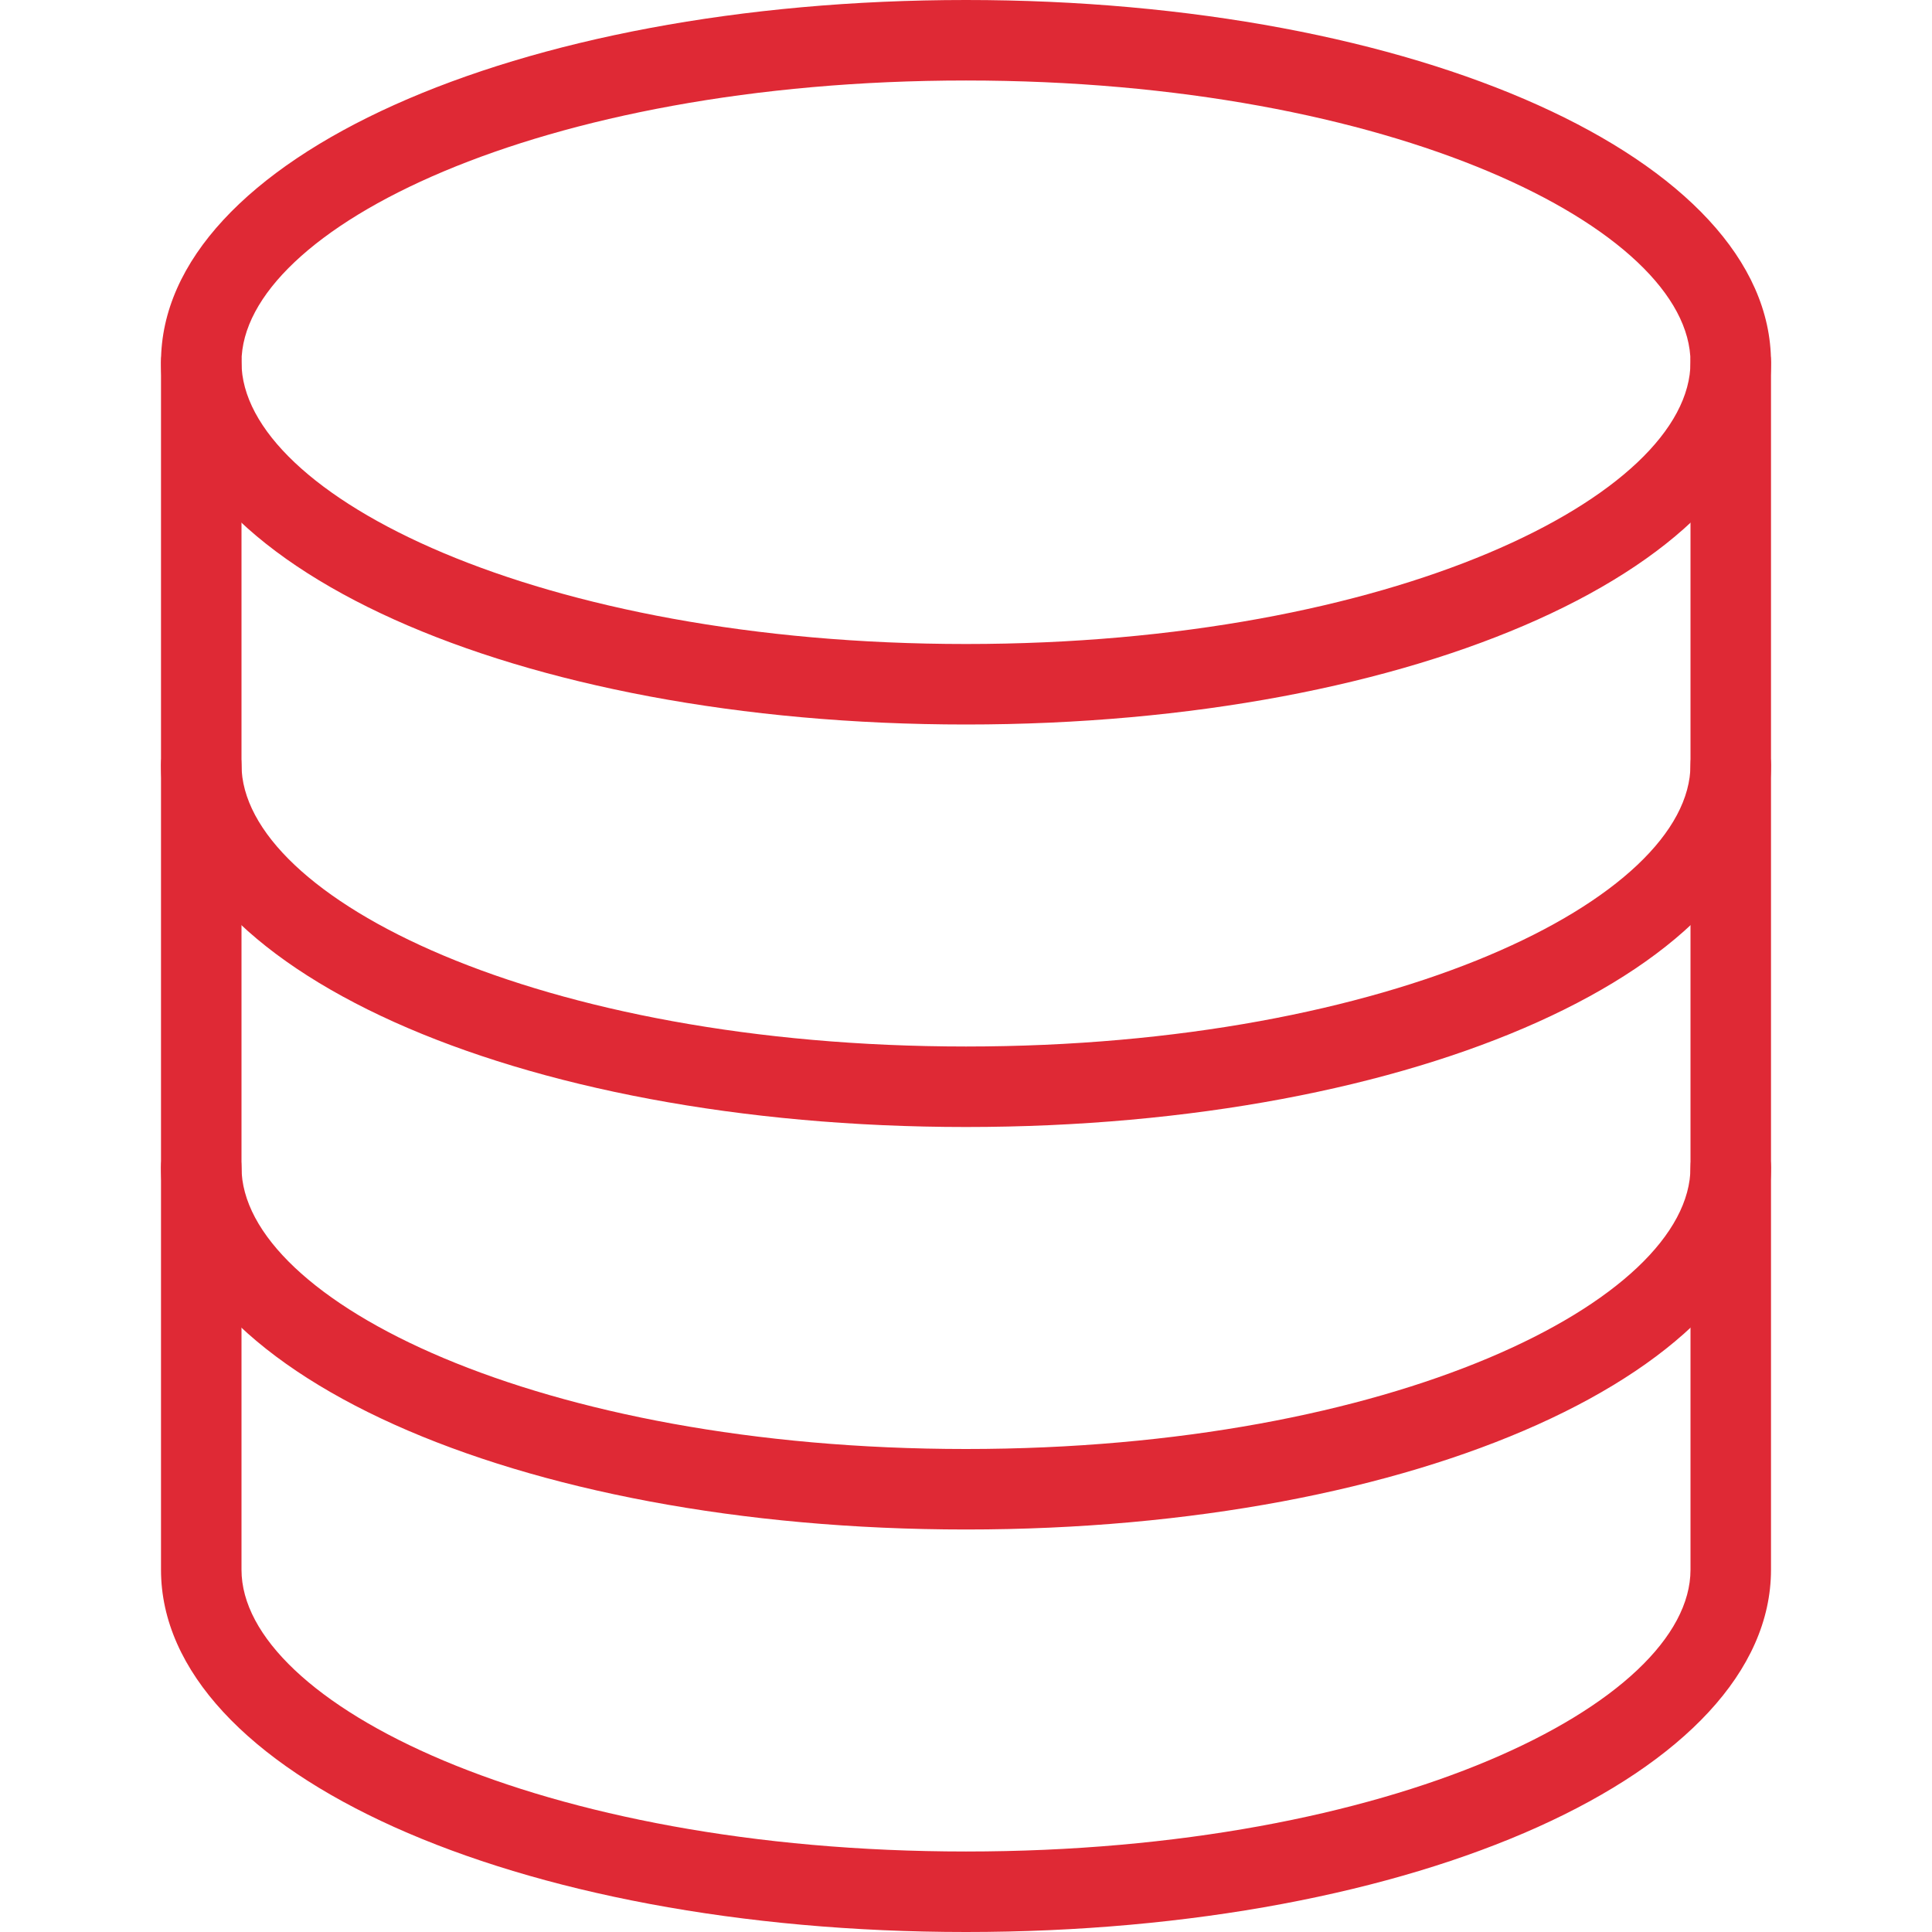
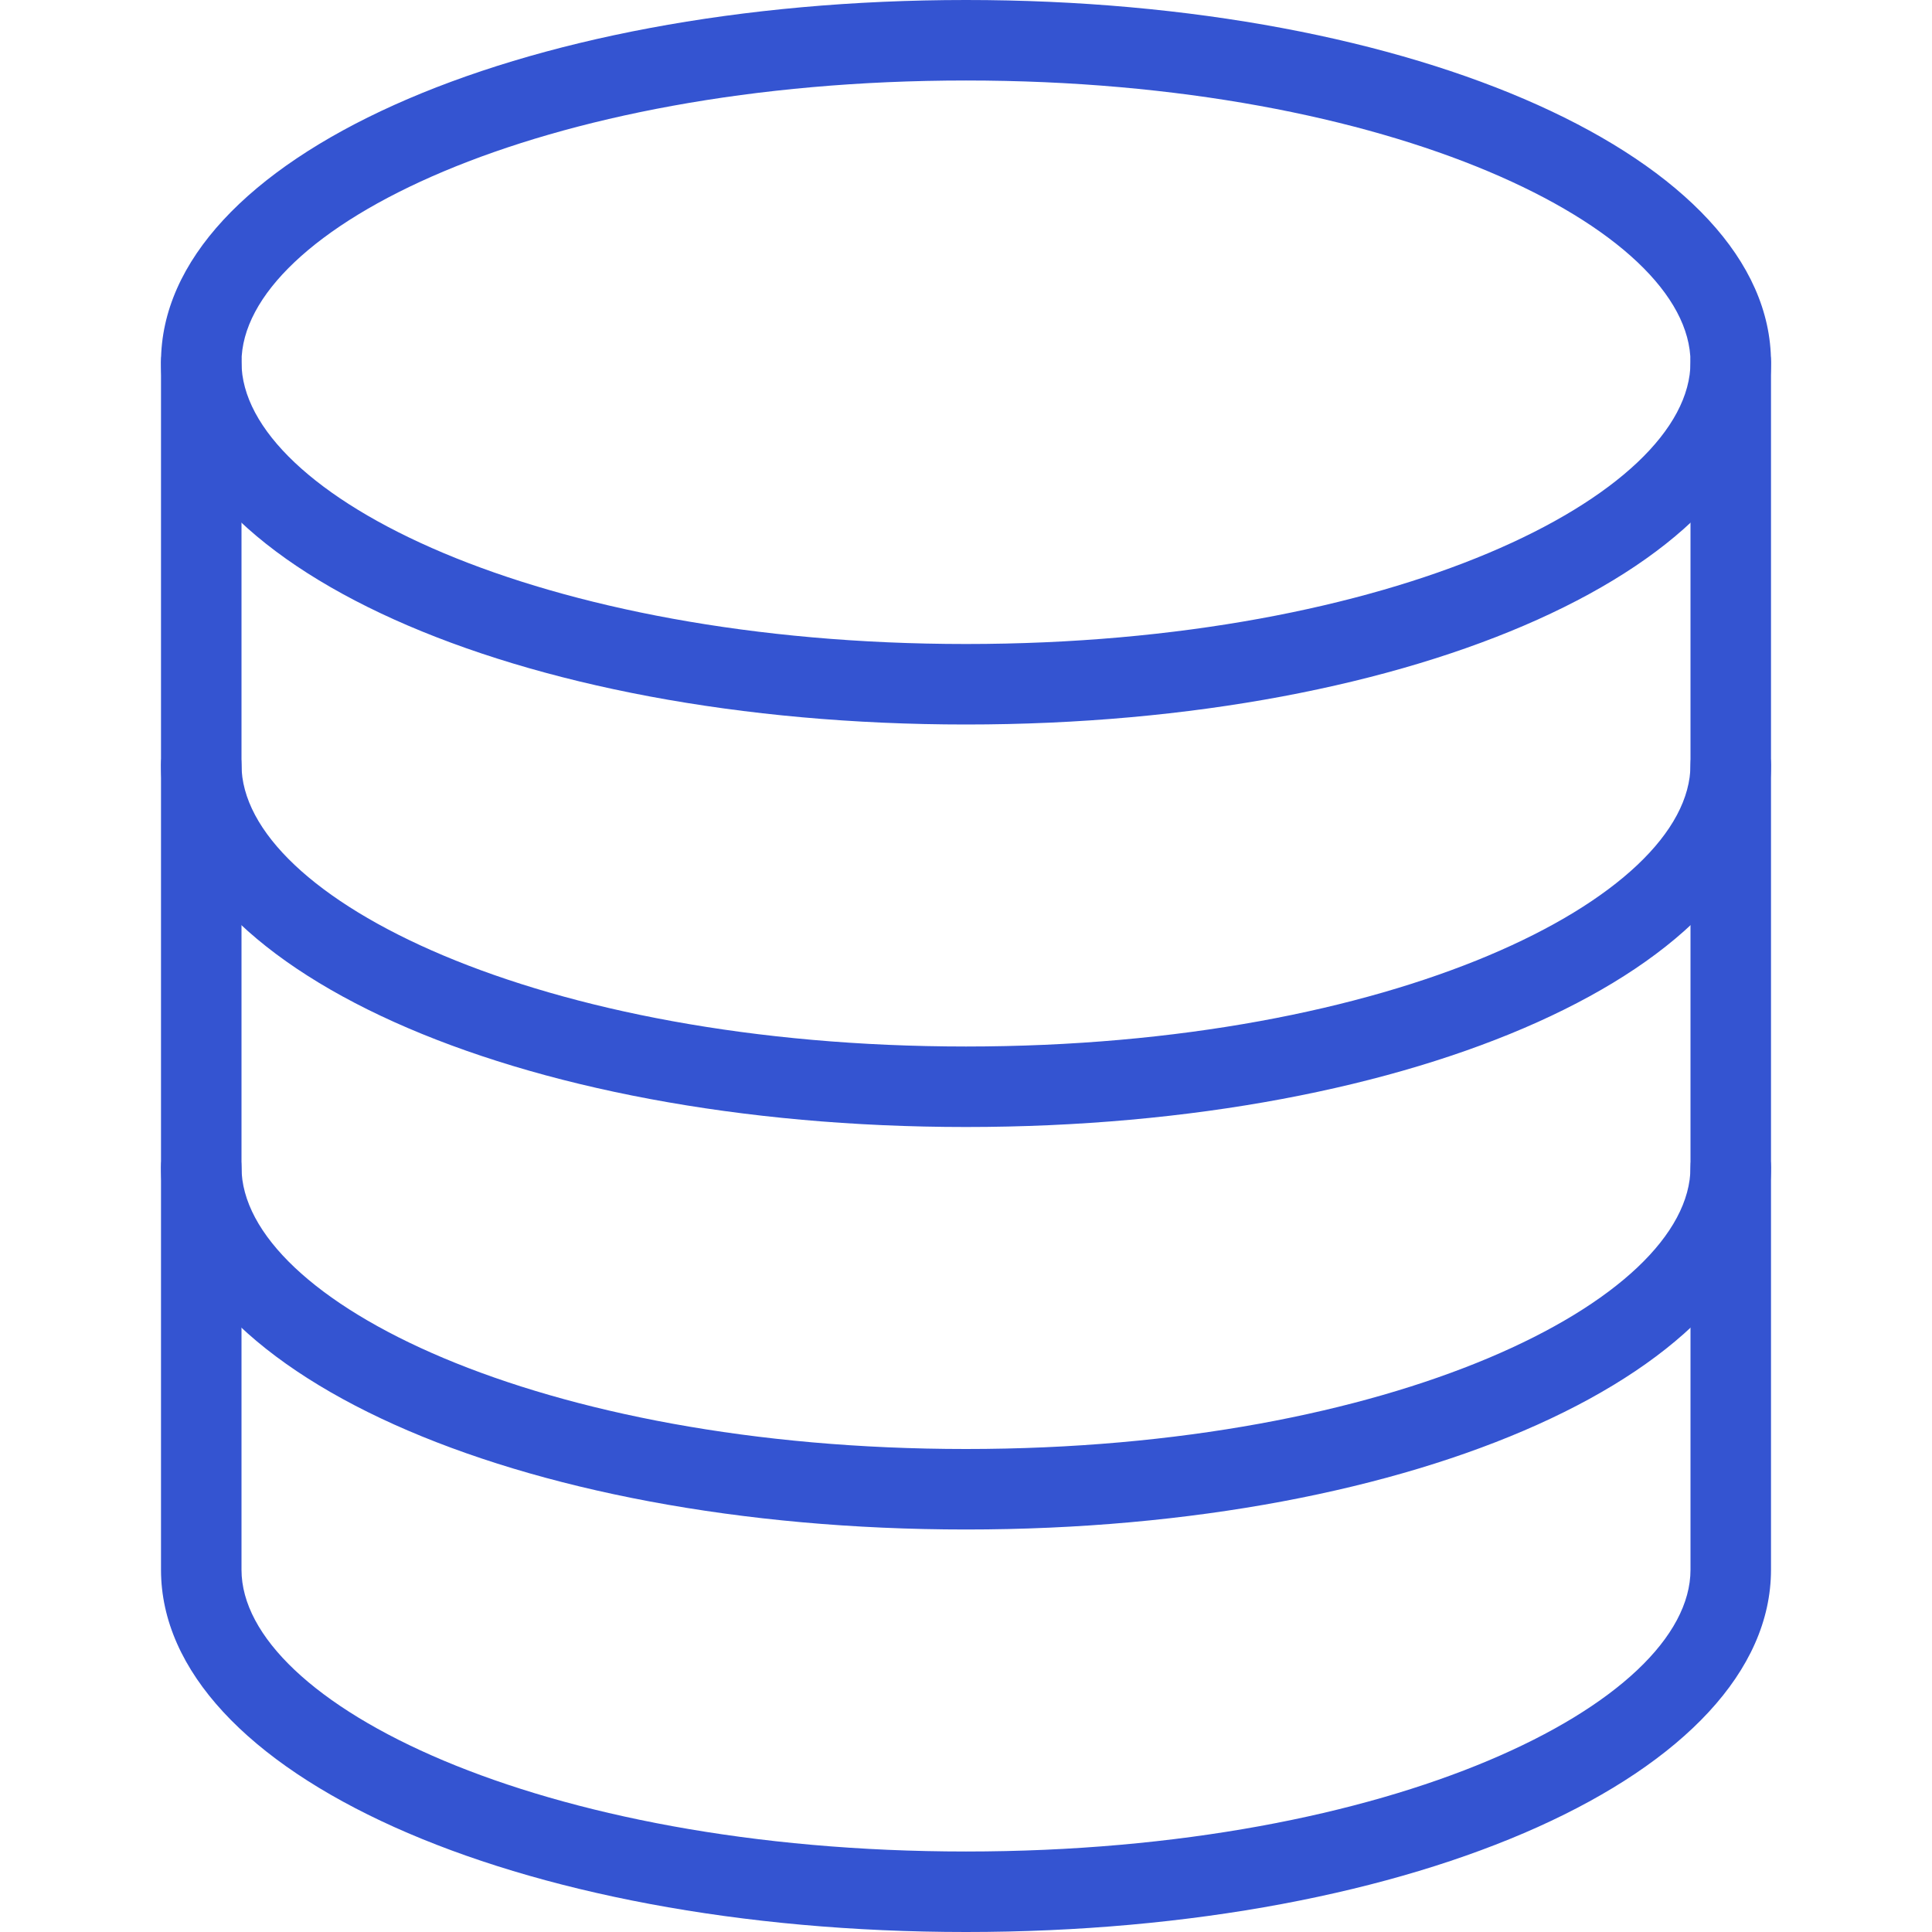
- <svg xmlns="http://www.w3.org/2000/svg" height="30px" version="1.1" stroke-width="2" fill="#DF2935" id="Capa_1" x="0px" y="0px" viewBox="0 0 512 512" style="enable-background:new 0 0 512 512;" xml:space="preserve">
+ <svg xmlns="http://www.w3.org/2000/svg" height="30px" version="1.1" stroke-width="2" fill="#3454D1" id="Capa_1" x="0px" y="0px" viewBox="0 0 512 512" style="enable-background:new 0 0 512 512;" xml:space="preserve">
  <g>
    <g>
      <path d="M256,0C136.384,0,42.667,42.176,42.667,96S136.384,192,256,192s213.333-42.176,213.333-96S375.616,0,256,0z M256,170.667    c-113.152,0-192-39.36-192-74.667s78.848-74.667,192-74.667S448,60.693,448,96S369.152,170.667,256,170.667z" />
    </g>
  </g>
  <g>
    <g>
      <path d="M458.667,192c-5.888,0-10.667,4.779-10.667,10.667c0,35.307-78.848,74.667-192,74.667s-192-39.36-192-74.667    C64,196.779,59.221,192,53.333,192s-10.667,4.779-10.667,10.667c0,53.824,93.717,96,213.333,96s213.333-42.176,213.333-96    C469.333,196.779,464.555,192,458.667,192z" />
    </g>
  </g>
  <g>
    <g>
      <path d="M458.667,298.667c-5.888,0-10.667,4.779-10.667,10.667C448,344.64,369.152,384,256,384S64,344.64,64,309.333    c0-5.888-4.779-10.667-10.667-10.667s-10.667,4.779-10.667,10.667c0,53.824,93.717,96,213.333,96s213.333-42.176,213.333-96    C469.333,303.445,464.555,298.667,458.667,298.667z" />
    </g>
  </g>
  <g>
    <g>
      <path d="M458.667,85.333C452.779,85.333,448,90.112,448,96v320c0,35.307-78.848,74.667-192,74.667S64,451.307,64,416V96    c0-5.888-4.779-10.667-10.667-10.667S42.667,90.112,42.667,96v320c0,53.824,93.717,96,213.333,96s213.333-42.176,213.333-96V96    C469.333,90.112,464.555,85.333,458.667,85.333z" />
    </g>
  </g>
  <g>
</g>
  <g>
</g>
  <g>
</g>
  <g>
</g>
  <g>
</g>
  <g>
</g>
  <g>
</g>
  <g>
</g>
  <g>
</g>
  <g>
</g>
  <g>
</g>
  <g>
</g>
  <g>
</g>
  <g>
</g>
  <g>
</g>
</svg>
